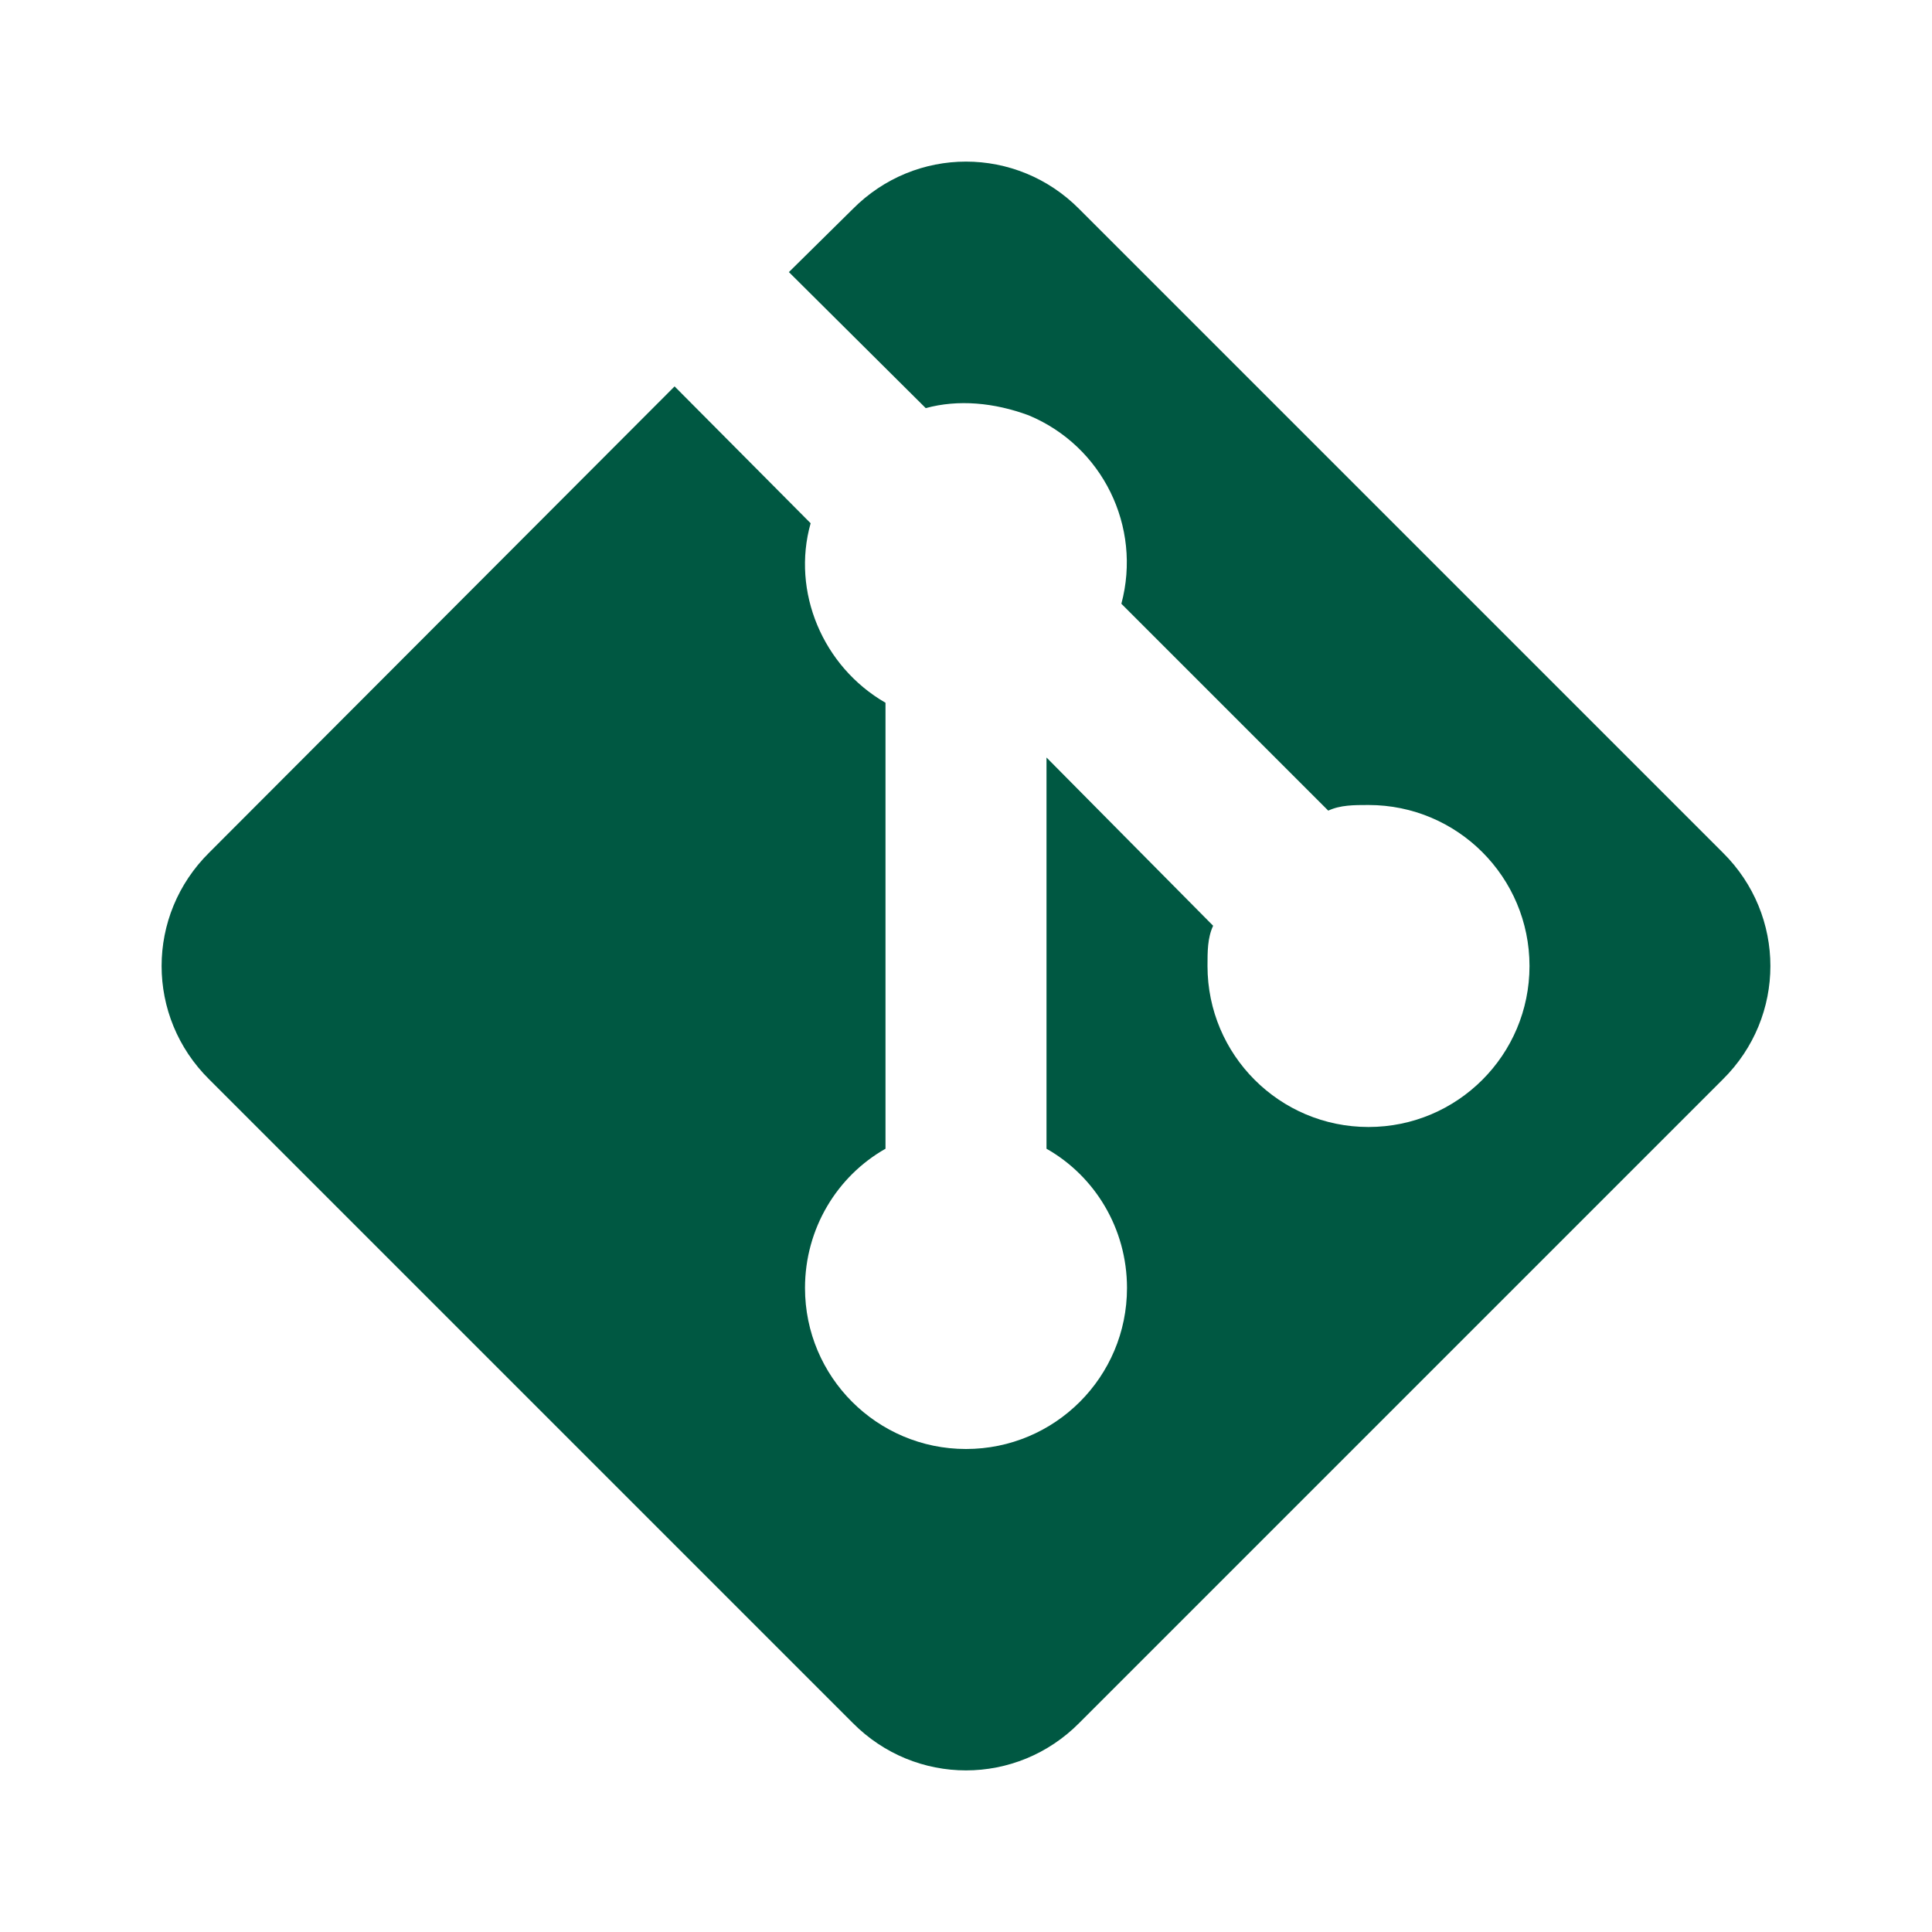
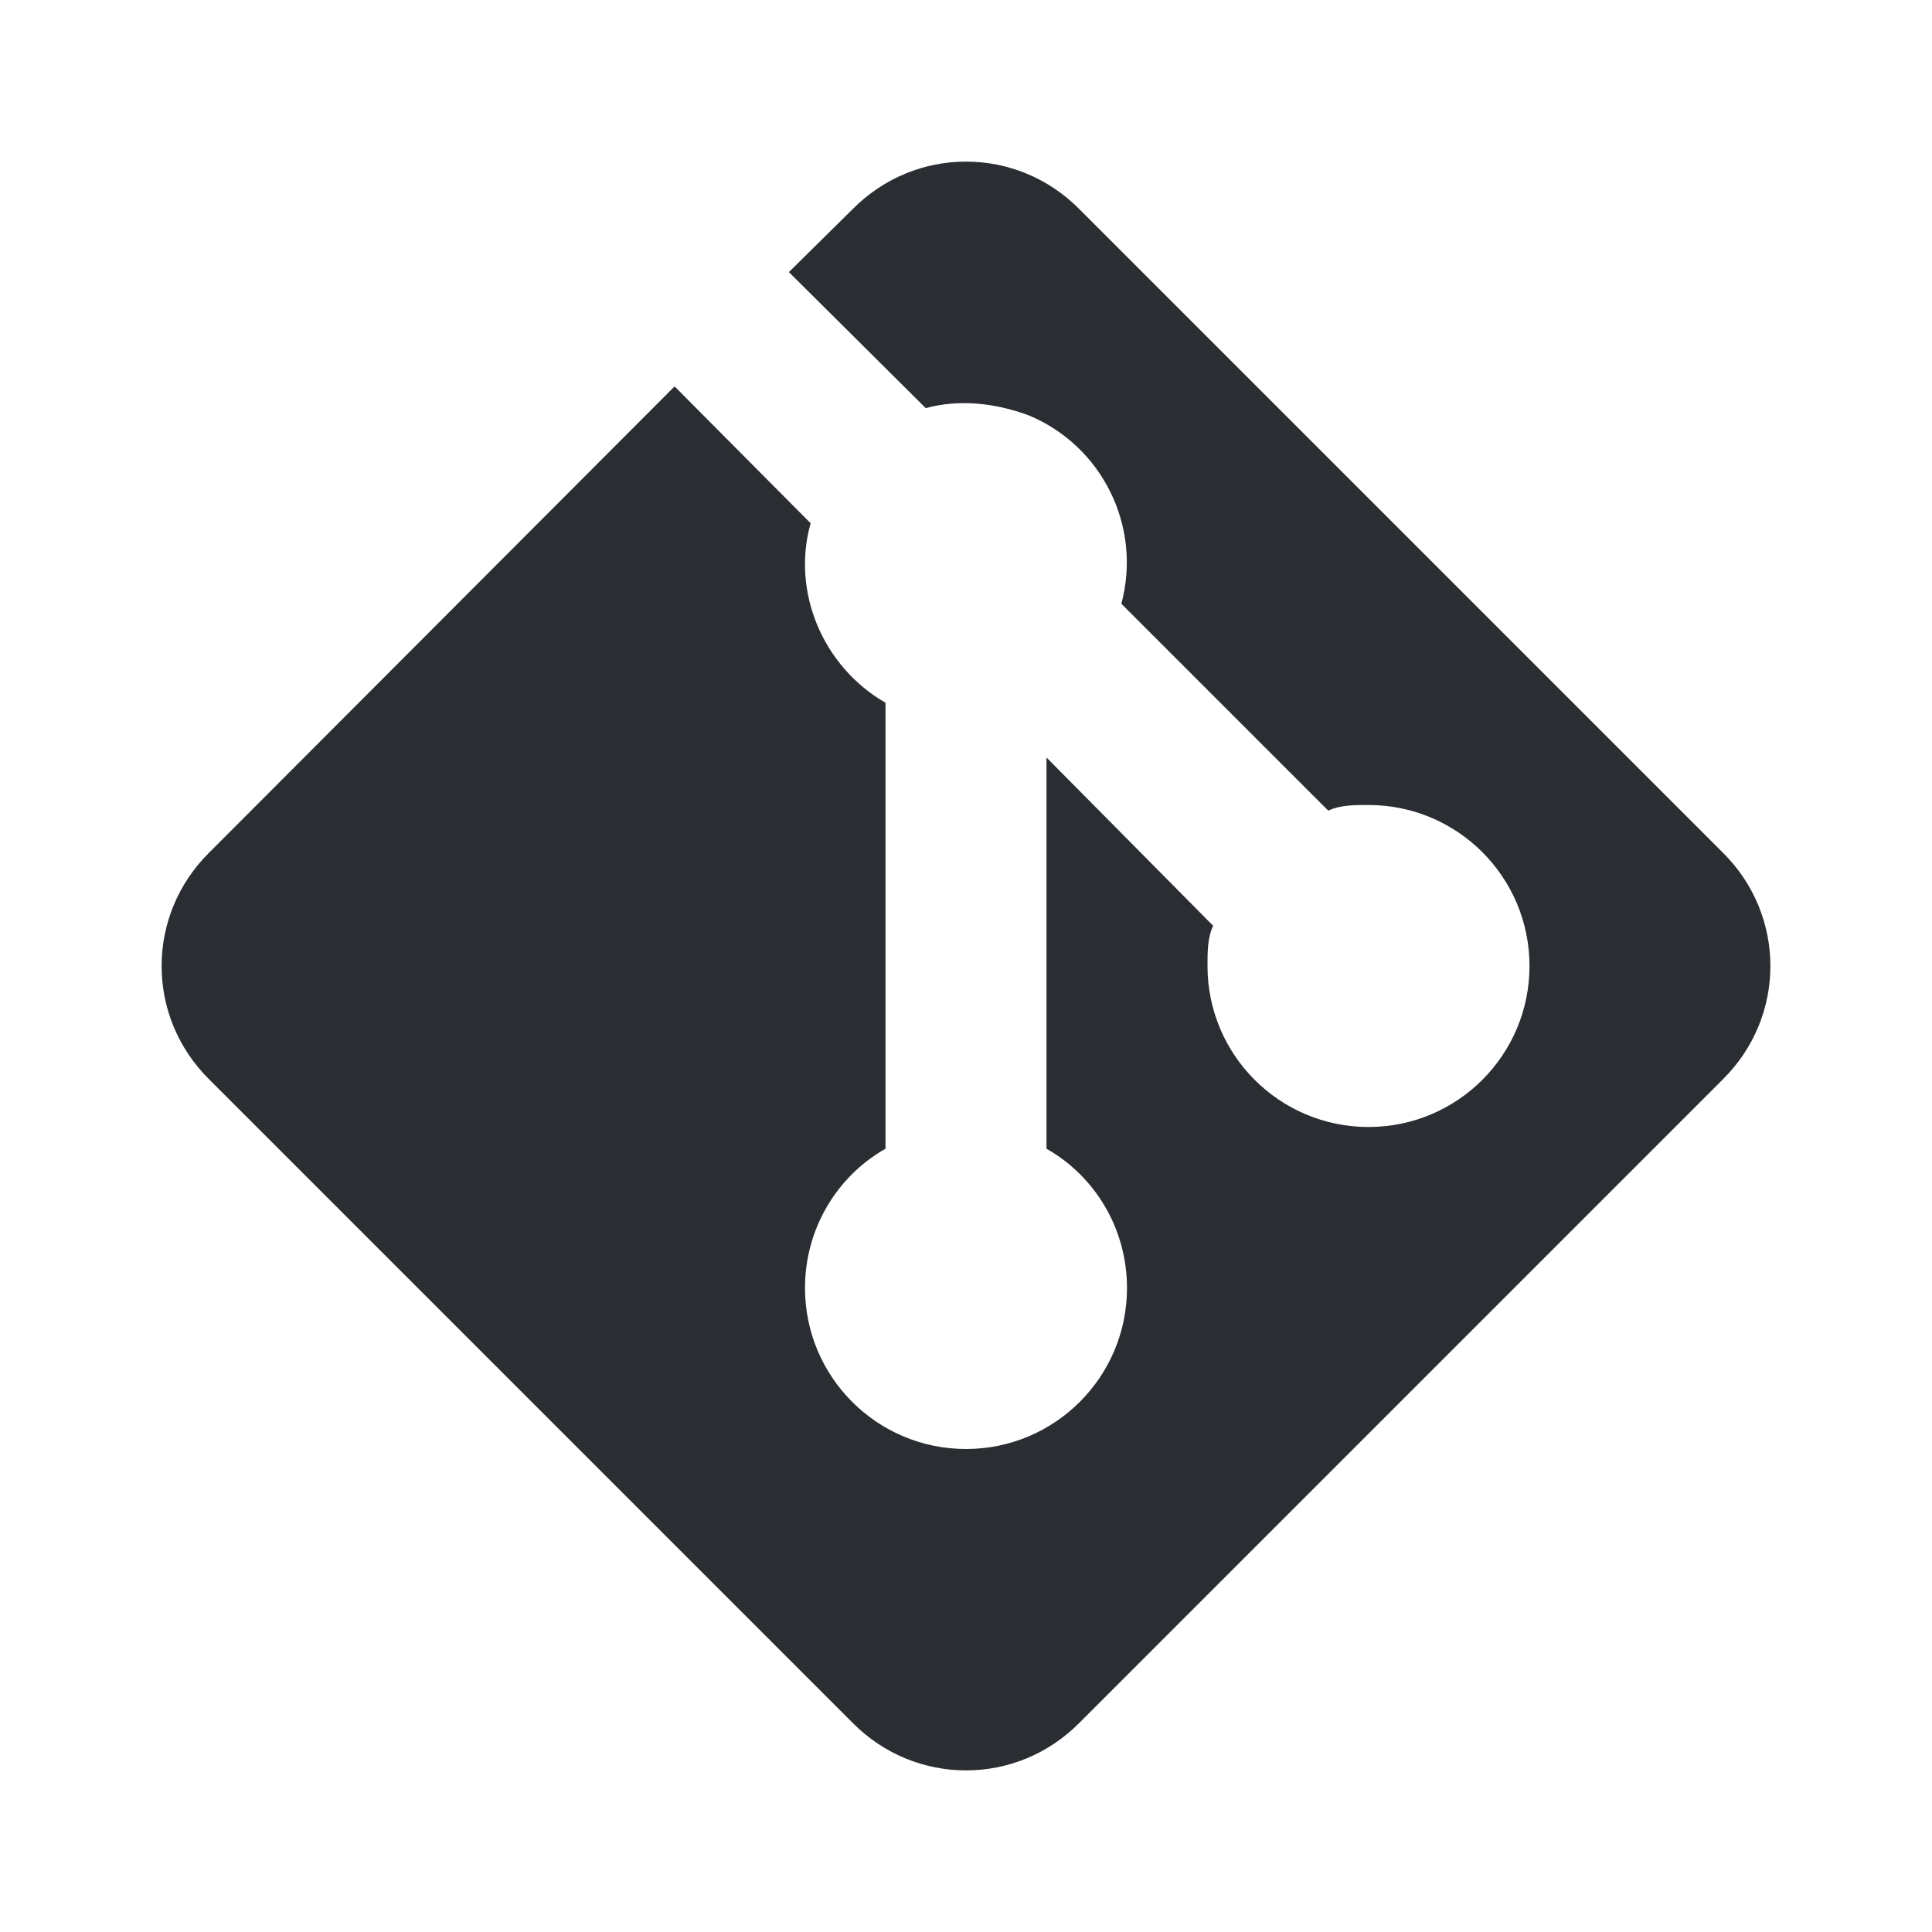
<svg xmlns="http://www.w3.org/2000/svg" width="24" height="24" viewBox="0 0 24 24">
-   <path fill="#005842" d="M2.6 10.59L8.38 4.8l1.69 1.7c-.24.85.15 1.78.93 2.23v5.54c-.6.34-1 .99-1 1.73a2 2 0 0 0 2 2a2 2 0 0 0 2-2c0-.74-.4-1.39-1-1.73V9.41l2.07 2.09c-.07.15-.07.32-.07.5a2 2 0 0 0 2 2a2 2 0 0 0 2-2a2 2 0 0 0-2-2c-.18 0-.35 0-.5.07L13.93 7.5a1.98 1.98 0 0 0-1.15-2.34c-.43-.16-.88-.2-1.28-.09L9.8 3.38l.79-.78c.78-.79 2.04-.79 2.82 0l7.99 7.99c.79.78.79 2.04 0 2.82l-7.99 7.99c-.78.79-2.04.79-2.82 0L2.6 13.41c-.79-.78-.79-2.04 0-2.82" />
+   <path fill="#2A2D31" d="M2.6 10.59L8.38 4.8l1.69 1.7c-.24.85.15 1.78.93 2.23v5.54c-.6.34-1 .99-1 1.73a2 2 0 0 0 2 2a2 2 0 0 0 2-2c0-.74-.4-1.39-1-1.73V9.41l2.07 2.09c-.07.15-.07.32-.07.5a2 2 0 0 0 2 2a2 2 0 0 0 2-2a2 2 0 0 0-2-2c-.18 0-.35 0-.5.07L13.93 7.5a1.98 1.98 0 0 0-1.15-2.34c-.43-.16-.88-.2-1.28-.09L9.8 3.38l.79-.78c.78-.79 2.04-.79 2.82 0l7.99 7.99c.79.78.79 2.04 0 2.82l-7.99 7.99c-.78.79-2.04.79-2.82 0L2.6 13.41c-.79-.78-.79-2.04 0-2.82" />
</svg>
